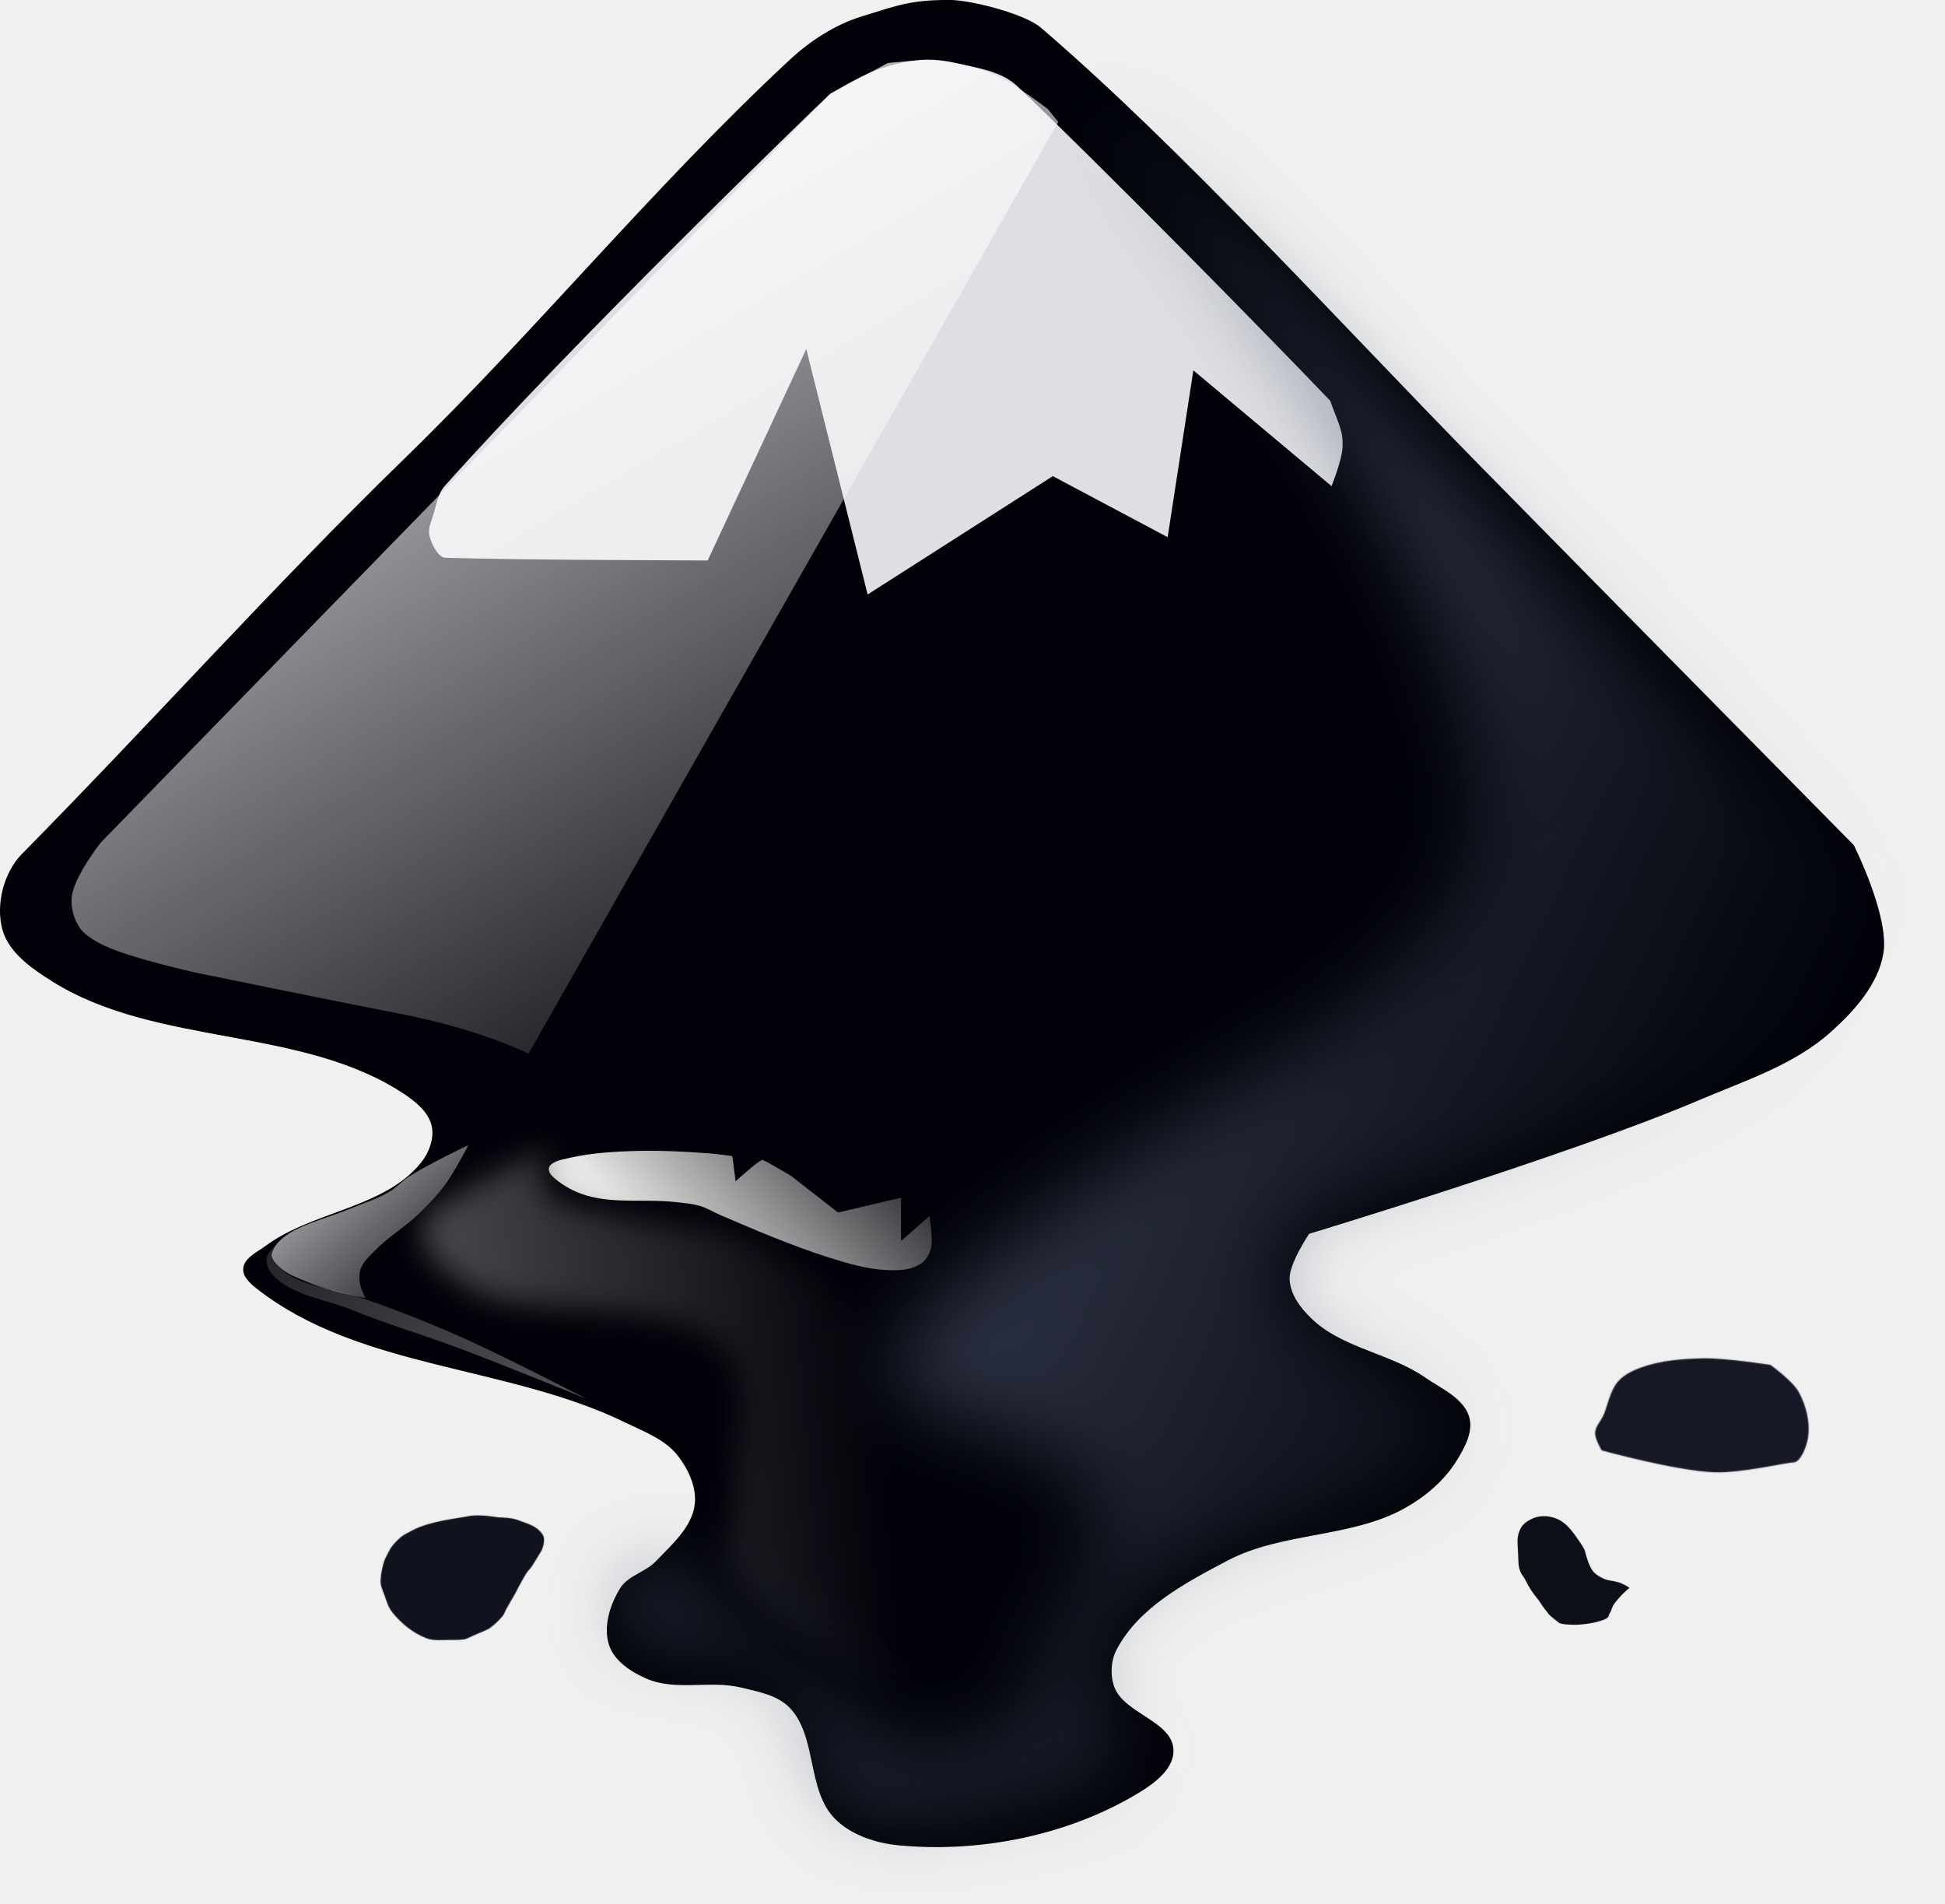
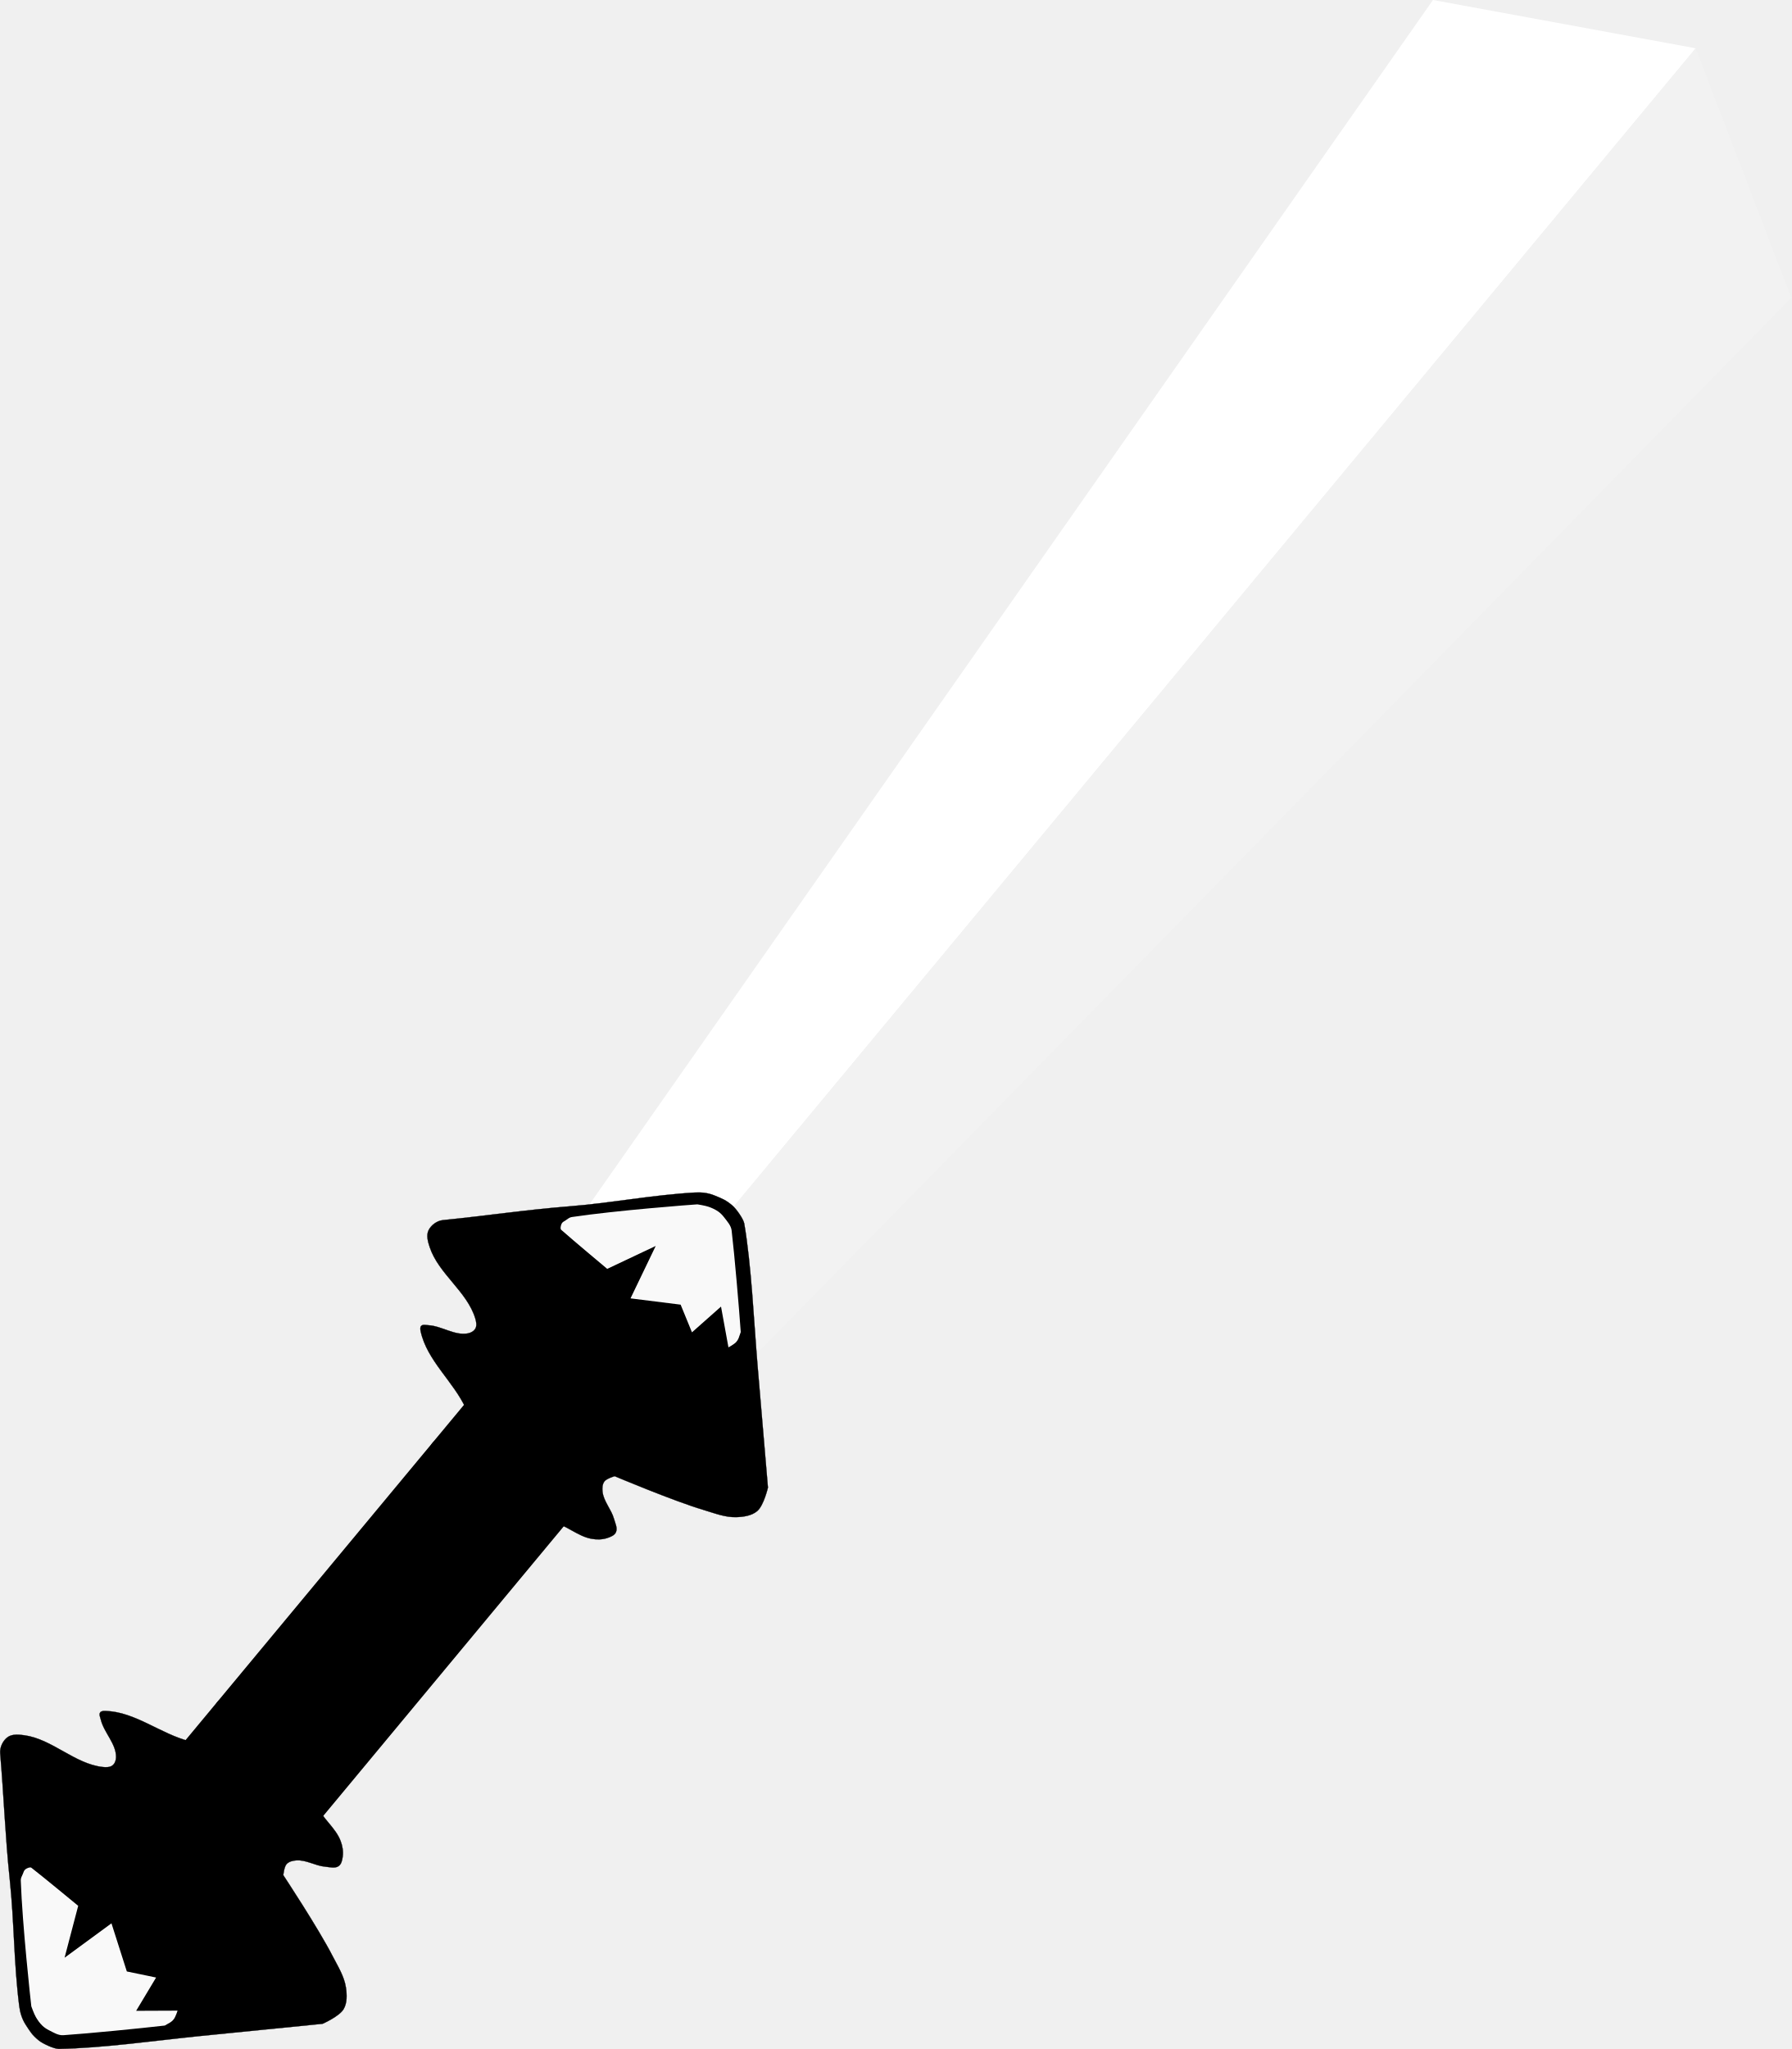
- <svg xmlns="http://www.w3.org/2000/svg" xmlns:xlink="http://www.w3.org/1999/xlink" width="153.918mm" height="150.62mm" viewBox="0 0 153.918 150.62" version="1.1" id="svg7014">
+ <svg xmlns="http://www.w3.org/2000/svg" xmlns:xlink="http://www.w3.org/1999/xlink" width="123.281mm" height="140.98mm" viewBox="0 0 123.281 140.98" version="1.1" id="svg7014">
  <defs id="defs7008">
-     <linearGradient id="linearGradient39328">
-       <stop style="stop-color:#4d5770;stop-opacity:1;" offset="0" id="stop39324" />
-       <stop id="stop39332" offset="0.698" style="stop-color:#4d5770;stop-opacity:0.498;" />
-       <stop style="stop-color:#4d5770;stop-opacity:0;" offset="1" id="stop39326" />
-     </linearGradient>
-     <linearGradient id="linearGradient39320">
-       <stop style="stop-color:#e6e6e4;stop-opacity:1;" offset="0" id="stop39316" />
-       <stop style="stop-color:#e6e6e4;stop-opacity:0;" offset="1" id="stop39318" />
-     </linearGradient>
-     <linearGradient id="linearGradient39312">
-       <stop style="stop-color:#525257;stop-opacity:1;" offset="0" id="stop39308" />
-       <stop style="stop-color:#525257;stop-opacity:0;" offset="1" id="stop39310" />
-     </linearGradient>
-     <linearGradient id="linearGradient39302">
-       <stop id="stop39300" offset="0" style="stop-color:#505054;stop-opacity:0;" />
-       <stop id="stop39298" offset="1" style="stop-color:#505054;stop-opacity:1;" />
-     </linearGradient>
    <linearGradient id="linearGradient39272">
      <stop style="stop-color:#ffffff;stop-opacity:1;" offset="0" id="stop39268" />
      <stop style="stop-color:#ffffff;stop-opacity:0;" offset="1" id="stop39270" />
    </linearGradient>
    <linearGradient xlink:href="#linearGradient39272" id="linearGradient39274" x1="-86.698" y1="-51.202" x2="68.436" y2="211.34" gradientUnits="userSpaceOnUse" />
-     <linearGradient xlink:href="#linearGradient39272" id="linearGradient39282" x1="-54.928" y1="196.307" x2="-2.353" y2="257.055" gradientUnits="userSpaceOnUse" />
-     <linearGradient xlink:href="#linearGradient39302" id="linearGradient39304" x1="-105.951" y1="205.458" x2="30.602" y2="262.522" gradientUnits="userSpaceOnUse" />
-     <linearGradient xlink:href="#linearGradient39312" id="linearGradient39314" x1="-17.702" y1="273.515" x2="103.739" y2="262.824" gradientUnits="userSpaceOnUse" />
-     <linearGradient xlink:href="#linearGradient39320" id="linearGradient39322" x1="52.219" y1="240.299" x2="104.804" y2="192.485" gradientUnits="userSpaceOnUse" />
-     <linearGradient xlink:href="#linearGradient39328" id="linearGradient39330" x1="-86.943" y1="-40.748" x2="342.685" y2="163.359" gradientUnits="userSpaceOnUse" />
-     <filter style="color-interpolation-filters:sRGB" id="filter39362" x="-0.057" width="1.115" y="-0.063" height="1.126">
-       <feGaussianBlur stdDeviation="3.484" id="feGaussianBlur39364" />
-     </filter>
-     <filter style="color-interpolation-filters:sRGB" id="filter39386" x="-0.072" width="1.143" y="-0.052" height="1.103">
-       <feGaussianBlur stdDeviation="8.982" id="feGaussianBlur39388" />
-     </filter>
-     <linearGradient xlink:href="#linearGradient39272" id="linearGradient39407" gradientUnits="userSpaceOnUse" x1="-86.698" y1="-51.202" x2="68.436" y2="211.34" />
-     <filter style="color-interpolation-filters:sRGB" id="filter917" x="-0.009" width="1.018" y="-0.017" height="1.034">
-       <feGaussianBlur stdDeviation="0.2" id="feGaussianBlur919" />
-     </filter>
-     <filter style="color-interpolation-filters:sRGB" id="filter921" x="-0.012" width="1.024" y="-0.012" height="1.024">
-       <feGaussianBlur stdDeviation="0.134" id="feGaussianBlur923" />
-     </filter>
-     <filter style="color-interpolation-filters:sRGB" id="filter925" x="-0.011" width="1.021" y="-0.014" height="1.028">
-       <feGaussianBlur stdDeviation="0.176" id="feGaussianBlur927" />
-     </filter>
  </defs>
-   <g id="layer1" transform="translate(-32.91289,-82.93933)">
-     <g id="g39405" style="opacity:1" transform="matrix(0.3244188,0,0,0.3244188,68.6636,105.853)">
-       <g transform="translate(4.157738)" id="g7608">
-         <path style="fill:#010209;fill-opacity:1;stroke:#000000;stroke-width:0.265px;stroke-linecap:butt;stroke-linejoin:miter;stroke-opacity:1" d="m 117.497,-70.495 c -9.458,-0.064 -12.615,1.207 -21.649,4.009 -6.567,2.036 -12.61,6.003 -17.64,10.691 -33.489,31.213 -61.253,65.424 -93.77,97.068 -32.463,31.59 -61.138,63.812 -93.318,96.435 -4.401,4.461 -6.378,12.106 -4.811,18.174 1.481,5.735 7.269,9.695 12.294,12.829 25.389,15.834 60.541,10.797 85.527,27.261 2.953,1.946 6.198,4.562 6.949,8.018 0.671,3.085 -0.681,6.638 -2.673,9.087 -9.053,11.133 -26.43,11.762 -37.952,20.312 -2.024,1.502 -5.097,2.838 -5.345,5.345 -0.19,1.918 1.691,3.62 3.207,4.811 25.05,19.665 61.175,18.657 89.803,32.607 4.533,2.209 9.683,4.076 12.829,8.018 2.706,3.392 4.862,7.995 4.276,12.294 -0.761,5.583 -5.714,9.839 -9.622,13.898 -2.472,2.567 -6.664,3.393 -8.552,6.415 -2.5,4 -4.197,9.433 -2.673,13.898 1.305,3.823 5.379,6.416 9.087,8.018 7.064,3.052 15.512,0.305 22.985,2.138 4.113,1.009 8.761,1.819 11.759,4.811 6.957,6.941 4.283,20.306 11.226,27.261 3.951,3.958 9.934,5.891 15.501,6.415 19.205,1.808 39.921,-2.175 56.661,-11.76 4.379,-2.507 10.192,-6.179 10.156,-11.225 -0.05,-7.06 -12.042,-8.858 -14.433,-15.501 -1.028,-2.855 -0.857,-6.391 0.534,-9.087 5.345,-10.362 16.934,-16.505 27.262,-21.916 13.334,-6.986 30.19,-5.428 43.298,-12.829 4.832,-2.728 9.341,-6.527 12.294,-11.225 1.98,-3.15 4.211,-7.108 3.207,-10.691 -1.294,-4.616 -6.75,-6.891 -10.691,-9.622 -8.582,-5.945 -20.31,-7.155 -27.796,-14.433 -2.631,-2.558 -5.148,-5.757 -5.345,-9.622 -0.198,-3.865 4.811,-11.225 4.811,-11.225 0,0 64.314,-19.443 95.148,-32.607 11.067,-4.725 23.104,-8.547 32.072,-16.571 5.746,-5.14 11.604,-11.632 12.829,-19.243 1.439,-8.941 -7.216,-26.193 -7.216,-26.193 0,0 -58.578,-59.324 -91.572,-92.925 C 213.161,9.043 173.623,-34.504 139.414,-63.814 c -3.866,-3.312 -16.826,-6.647 -21.916,-6.682 z" id="path7027" />
-         <path style="fill:url(#linearGradient39322);fill-opacity:1;stroke:none;stroke-width:0.265px;stroke-linecap:butt;stroke-linejoin:miter;stroke-opacity:1" d="m 50.514,222.565 c -7.232,-0.84 -14.796,0.445 -21.782,-1.604 -2.869,-0.841 -5.639,-2.302 -7.884,-4.276 -0.743,-0.653 -1.418,-1.375 -1.312,-2.358 0.122,-1.129 1.91,-1.805 3.012,-2.083 5.883,-1.486 10.744,-1.875 16.608,-2.107 6.501,-0.257 13.022,0.06 19.511,0.535 1.879,0.137 5.613,0.668 5.613,0.668 l 0.802,6.147 c 0,0 5.88,-5.345 6.548,-5.212 0.668,0.134 6.949,3.875 6.949,3.875 l 11.493,8.954 15.368,-3.608 v 10.557 l 6.941,-6.085 c 0,0 0.456,3.39 0.518,4.882 0.058,1.386 0.107,2.588 -0.448,3.859 -0.644,1.475 -1.368,2.462 -2.782,3.23 -2.336,1.269 -4.944,1.307 -7.601,1.203 -4.891,-0.191 -9.826,-1.661 -14.488,-3.152 -8.943,-2.859 -17.477,-6.519 -26.106,-10.218 -1.704,-0.731 -3.301,-1.743 -5.078,-2.272 -1.902,-0.566 -3.909,-0.706 -5.88,-0.935 z" id="path7585" />
-         <ellipse style="opacity:1;fill:#ffffff;fill-opacity:0.362;stroke:none;stroke-width:1.464;stroke-miterlimit:4;stroke-dasharray:none;stroke-opacity:1" id="path7587" cx="-2.504" cy="303.284" rx="5.67" ry="2.173" />
-         <ellipse style="opacity:1;fill:#ffffff;fill-opacity:0.362;stroke:none;stroke-width:1.496;stroke-miterlimit:4;stroke-dasharray:none;stroke-opacity:1" id="path7589" cx="262.268" cy="305.103" rx="3.307" ry="2.15" />
-         <ellipse style="opacity:1;fill:#ffffff;fill-opacity:0.362;stroke:none;stroke-width:1.445;stroke-miterlimit:4;stroke-dasharray:none;stroke-opacity:1" id="path7591" cx="294.999" cy="265.562" rx="5.145" ry="2.172" />
-         <ellipse style="opacity:1;fill:#ffffff;fill-opacity:0.362;stroke:none;stroke-width:1.472;stroke-miterlimit:4;stroke-dasharray:none;stroke-opacity:1" id="path7593" cx="301.046" cy="267.066" rx="17.005" ry="4.811" />
-         <ellipse style="opacity:1;fill:#ffffff;fill-opacity:0.362;stroke:none;stroke-width:1.412;stroke-miterlimit:4;stroke-dasharray:none;stroke-opacity:1" id="path7595" cx="264.129" cy="307.49" rx="6.147" ry="6.481" />
-         <ellipse style="opacity:1;fill:#ffffff;fill-opacity:0.362;stroke:none;stroke-width:1.221;stroke-miterlimit:4;stroke-dasharray:none;stroke-opacity:1" id="path7597" cx="-63.252" cy="297.008" rx="15.497" ry="3.166" transform="rotate(-11.63002)" />
-         <path style="fill:#dedfe3;fill-opacity:1;stroke:none;stroke-width:0.265px;stroke-linecap:butt;stroke-linejoin:miter;stroke-opacity:1" d="m -5.88,47.905 c -1.598,1.789 -1.989,4.382 -2.673,6.682 -0.518,1.742 -1.446,3.568 -1.069,5.345 0.464,2.188 2.238,5.432 3.875,5.479 20.711,0.594 55.846,0.579 64.011,0.668 l 24.054,-51.583 14.967,59.868 45.169,-28.865 28.013,14.888 6.269,-40.688 33.709,28.238 c 0,0 2.538,-6.267 2.688,-9.495 0.182,-3.908 -0.854,-5.393 -3.024,-11.339 -18.045,-18.868 -56.656,-58.018 -76.305,-76.706 -3.9,-3.709 -9.872,-4.47 -15.119,-5.67 -2.713,-0.62 -5.539,-0.949 -8.315,-0.756 -3.872,0.269 -7.699,1.3 -11.339,2.646 -3.845,1.422 -10.914,5.67 -10.914,5.67 -4.503,4.219 -62.377,60.204 -93.996,95.619 z" id="path7581" />
+   <g id="layer1" transform="translate(-48.12678,-88.12807)">
+     <g id="g1118" transform="matrix(0.1537644,0.1277397,-0.1277397,0.1537644,153.6758,196.2476)">
+       <path id="path909" d="m -330.661,111.773 -41.616,-505.653 80.191,-45.01 V 113.363 Z" style="fill:#ffffff;stroke:none;stroke-width:0.265px;stroke-linecap:butt;stroke-linejoin:miter;stroke-opacity:1" />
+       <path style="fill:#f2f2f2;stroke:none;stroke-width:0.265px;stroke-linecap:butt;stroke-linejoin:miter;stroke-opacity:1" d="m -253.512,111.773 41.616,-505.653 -80.191,-45.01 V 113.363 Z" id="path911" />
+       <g id="g1094">
+         <rect style="opacity:1;fill:#000000;fill-opacity:1;fill-rule:nonzero;stroke:none;stroke-width:0.184;stroke-linecap:butt;stroke-linejoin:miter;stroke-miterlimit:4;stroke-dasharray:none;stroke-dashoffset:0;stroke-opacity:1;paint-order:stroke fill markers" id="rect903" width="53.14" height="185.226" x="-319.899" y="184" ry="0.094" />
+         <g id="g1055" transform="translate(1.937165)">
+           <g id="g1050">
+             <path id="path917" d="m -294.599,79.409 c -3.068,-0.021 -4.092,0.392 -7.023,1.301 -2.13,0.661 -4.091,1.947 -5.723,3.468 -10.864,10.126 -19.871,21.225 -30.421,31.491 -10.532,10.249 -19.834,20.702 -30.274,31.285 -1.428,1.447 -2.069,3.928 -1.561,5.896 0.48,1.861 2.358,3.145 3.989,4.162 8.237,5.137 19.641,3.503 27.746,8.844 0.958,0.631 2.011,1.48 2.254,2.601 0.218,1.001 -0.221,2.153 -0.867,2.948 -2.937,3.612 -8.574,3.816 -12.312,6.59 -0.656,0.487 -1.654,0.921 -1.734,1.734 -0.062,0.622 0.549,1.175 1.04,1.561 8.127,6.38 19.846,6.053 29.134,10.578 1.471,0.717 3.142,1.322 4.162,2.601 0.878,1.1 1.577,2.594 1.387,3.989 -0.247,1.811 -1.854,3.192 -3.121,4.509 -0.802,0.833 -2.162,1.101 -2.775,2.081 -0.811,1.298 -1.361,3.06 -0.867,4.509 0.423,1.24 1.745,2.081 2.948,2.601 2.292,0.99 5.032,0.099 7.457,0.694 1.334,0.327 2.842,0.59 3.815,1.561 2.257,2.252 1.389,6.588 3.642,8.844 1.282,1.284 3.223,1.911 5.029,2.081 6.23,0.586 12.951,-0.706 18.382,-3.815 1.421,-0.813 3.307,-2.005 3.295,-3.642 -0.016,-2.29 -3.907,-2.874 -4.682,-5.029 -0.333,-0.926 -0.278,-2.073 0.173,-2.948 1.734,-3.362 5.494,-5.355 8.844,-7.11 4.326,-2.266 9.794,-1.761 14.047,-4.162 1.568,-0.885 3.03,-2.117 3.989,-3.642 0.642,-1.022 1.366,-2.306 1.04,-3.468 -0.42,-1.498 -2.19,-2.236 -3.468,-3.121 -2.784,-1.929 -6.589,-2.321 -9.017,-4.682 -0.853,-0.83 -1.67,-1.868 -1.734,-3.121 -0.064,-1.254 1.561,-3.642 1.561,-3.642 0,0 20.865,-6.308 30.868,-10.578 3.59,-1.533 7.495,-2.773 10.405,-5.376 1.864,-1.668 3.765,-3.774 4.162,-6.243 0.467,-2.901 -2.341,-8.497 -2.341,-8.497 0,0 -19.004,-19.246 -29.708,-30.147 -10.704,-10.901 -23.531,-25.028 -34.629,-34.537 -1.254,-1.074 -5.459,-2.157 -7.11,-2.168 z" style="fill:#000000;fill-opacity:1;stroke:#000000;stroke-width:0.086px;stroke-linecap:butt;stroke-linejoin:miter;stroke-opacity:1" />
+             <path id="path933" d="m -334.624,117.82 c -0.518,0.581 -0.645,1.422 -0.867,2.168 -0.168,0.565 -0.469,1.157 -0.347,1.734 0.151,0.71 0.726,1.762 1.257,1.778 6.719,0.193 18.118,0.188 20.766,0.217 l 7.804,-16.735 4.856,19.422 14.654,-9.364 9.088,4.83 2.034,-13.2 10.936,9.161 c 0,0 0.823,-2.033 0.872,-3.08 0.059,-1.268 -0.277,-1.749 -0.981,-3.679 -5.854,-6.121 -18.38,-18.822 -24.755,-24.885 -1.265,-1.203 -3.203,-1.45 -4.905,-1.839 -0.88,-0.201 -1.797,-0.308 -2.698,-0.245 -1.256,0.087 -2.498,0.422 -3.679,0.858 -1.247,0.461 -3.541,1.839 -3.541,1.839 -1.461,1.369 -20.236,19.531 -30.494,31.021 z" style="fill:#f9f9f9;fill-opacity:1;stroke:none;stroke-width:0.086px;stroke-linecap:butt;stroke-linejoin:miter;stroke-opacity:1" />
+           </g>
+         </g>
+         <g transform="matrix(1,0,0,-1,1.937165,532.4512)" id="g1083">
+           <g id="g1081">
+             <path style="fill:#000000;fill-opacity:1;stroke:#000000;stroke-width:0.086px;stroke-linecap:butt;stroke-linejoin:miter;stroke-opacity:1" d="m -294.599,79.409 c -3.068,-0.021 -4.092,0.392 -7.023,1.301 -2.13,0.661 -4.091,1.947 -5.723,3.468 -10.864,10.126 -19.871,21.225 -30.421,31.491 -10.532,10.249 -19.834,20.702 -30.274,31.285 -1.428,1.447 -2.069,3.928 -1.561,5.896 0.48,1.861 2.358,3.145 3.989,4.162 8.237,5.137 19.641,3.503 27.746,8.844 0.958,0.631 2.011,1.48 2.254,2.601 0.218,1.001 -0.221,2.153 -0.867,2.948 -2.937,3.612 -8.574,3.816 -12.312,6.59 -0.656,0.487 -1.654,0.921 -1.734,1.734 -0.062,0.622 0.549,1.175 1.04,1.561 8.127,6.38 19.846,6.053 29.134,10.578 1.471,0.717 3.142,1.322 4.162,2.601 0.878,1.1 1.577,2.594 1.387,3.989 -0.247,1.811 -1.854,3.192 -3.121,4.509 -0.802,0.833 -2.162,1.101 -2.775,2.081 -0.811,1.298 -1.361,3.06 -0.867,4.509 0.423,1.24 1.745,2.081 2.948,2.601 2.292,0.99 5.032,0.099 7.457,0.694 1.334,0.327 2.842,0.59 3.815,1.561 2.257,2.252 1.389,6.588 3.642,8.844 1.282,1.284 3.223,1.911 5.029,2.081 6.23,0.586 12.951,-0.706 18.382,-3.815 1.421,-0.813 3.307,-2.005 3.295,-3.642 -0.016,-2.29 -3.907,-2.874 -4.682,-5.029 -0.333,-0.926 -0.278,-2.073 0.173,-2.948 1.734,-3.362 5.494,-5.355 8.844,-7.11 4.326,-2.266 9.794,-1.761 14.047,-4.162 1.568,-0.885 3.03,-2.117 3.989,-3.642 0.642,-1.022 1.366,-2.306 1.04,-3.468 -0.42,-1.498 -2.19,-2.236 -3.468,-3.121 -2.784,-1.929 -6.589,-2.321 -9.017,-4.682 -0.853,-0.83 -1.67,-1.868 -1.734,-3.121 -0.064,-1.254 1.561,-3.642 1.561,-3.642 0,0 20.865,-6.308 30.868,-10.578 3.59,-1.533 7.495,-2.773 10.405,-5.376 1.864,-1.668 3.765,-3.774 4.162,-6.243 0.467,-2.901 -2.341,-8.497 -2.341,-8.497 0,0 -19.004,-19.246 -29.708,-30.147 -10.704,-10.901 -23.531,-25.028 -34.629,-34.537 -1.254,-1.074 -5.459,-2.157 -7.11,-2.168 z" id="path1077" />
+             <path style="fill:#f9f9f9;fill-opacity:1;stroke:none;stroke-width:0.086px;stroke-linecap:butt;stroke-linejoin:miter;stroke-opacity:1" d="m -334.624,117.82 c -0.518,0.581 -0.645,1.422 -0.867,2.168 -0.168,0.565 -0.469,1.157 -0.347,1.734 0.151,0.71 0.726,1.762 1.257,1.778 6.719,0.193 18.118,0.188 20.766,0.217 l 7.804,-16.735 4.856,19.422 14.654,-9.364 9.088,4.83 2.034,-13.2 10.936,9.161 c 0,0 0.823,-2.033 0.872,-3.08 0.059,-1.268 -0.277,-1.749 -0.981,-3.679 -5.854,-6.121 -18.38,-18.822 -24.755,-24.885 -1.265,-1.203 -3.203,-1.45 -4.905,-1.839 -0.88,-0.201 -1.797,-0.308 -2.698,-0.245 -1.256,0.087 -2.498,0.422 -3.679,0.858 -1.247,0.461 -3.541,1.839 -3.541,1.839 -1.461,1.369 -20.236,19.531 -30.494,31.021 z" id="path1079" />
+           </g>
+         </g>
      </g>
-       <path id="path7610" d="m 18.709,186.35 c 0,0 -11.626,-5.88 -30.87,-9.622 -19.243,-3.742 -50.38,-10.156 -50.38,-10.156 0,0 -13.975,-3.121 -20.564,-5.85 -1.553,-0.643 -5.736,-2.444 -7.489,-4.846 -1.58,-2.165 -2.37,-5.095 -2.1,-7.761 0.494,-4.868 7.073,-13.239 7.073,-13.239 L 92.273,-47.714 106.373,-55.261 c 0,0 8.575,-1.007 12.829,-0.535 4.768,0.53 9.518,1.784 13.898,3.742 4.467,1.997 12.294,8.018 12.294,8.018 l 2.546,3.142 z" style="fill:url(#linearGradient39407);fill-opacity:1;stroke:none;stroke-width:0.265px;stroke-linecap:butt;stroke-linejoin:miter;stroke-opacity:1" />
-       <path id="path824" d="m 32.884,270.542 c 0,0 -20.829,-10.786 -31.561,-15.497 -7.798,-3.423 -15.743,-6.538 -23.812,-9.26 -4.969,-1.676 -10.35,-2.166 -15.119,-4.347 -1.573,-0.719 -3.109,-1.627 -4.347,-2.835 -0.875,-0.854 -2.021,-1.802 -2.079,-3.024 -0.062,-1.296 1.89,-3.402 1.89,-3.402 0,0 -2.798,2.459 -3.024,4.158 -0.187,1.403 0.56,2.921 1.512,3.969 4.585,5.046 12.955,5.96 19.267,8.537 9.019,3.682 17.954,6.249 26.846,9.606 10.211,3.855 30.427,12.095 30.427,12.095 z" style="fill:url(#linearGradient39304);fill-opacity:1;stroke:none;stroke-width:0.265px;stroke-linecap:butt;stroke-linejoin:miter;stroke-opacity:1" />
-       <path id="path826" d="m -21.072,245.973 c 0,0 -1.13,-2.265 -1.323,-3.496 -0.19,-1.215 -0.243,-2.534 0.189,-3.685 0.662,-1.764 2.184,-3.089 3.496,-4.441 3.176,-3.274 7.199,-5.628 10.489,-8.788 2.364,-2.27 4.671,-4.637 6.615,-7.276 2.21,-3.001 5.67,-9.638 5.67,-9.638 0,0 -10.079,4.802 -14.741,7.843 -1.578,1.029 -2.823,2.531 -4.441,3.496 -3.066,1.828 -6.53,2.886 -9.827,4.252 -4.664,1.932 -9.681,3.099 -14.08,5.575 -1.136,0.64 -2.229,1.409 -3.118,2.362 -0.668,0.715 -1.251,1.545 -1.606,2.457 -0.139,0.357 -0.284,0.763 -0.189,1.134 0.329,1.282 1.436,2.276 2.457,3.118 1.64,1.354 3.715,2.09 5.67,2.929 2.206,0.947 4.495,1.703 6.804,2.362 2.608,0.745 7.938,1.795 7.938,1.795 z" style="fill:url(#linearGradient39282);fill-opacity:1;stroke:none;stroke-width:0.265px;stroke-linecap:butt;stroke-linejoin:miter;stroke-opacity:1" />
-       <path id="path39264" d="m 41.579,322.58 c 0.137,2.563 1.779,3.577 4.124,4.622 4.495,2.003 9.747,1.407 14.566,2.405 4.676,0.969 13.898,3.475 13.898,3.475 0,0 6.789,4.75 9.221,8.018 3.035,4.078 4.593,9.103 6.281,13.898 0.947,2.69 0.843,5.744 2.138,8.285 1.049,2.058 2.495,4.054 4.41,5.345 2.943,1.985 6.63,2.796 10.156,3.207 7.187,0.837 14.487,-0.573 21.649,-1.604 7.126,-1.026 14.183,-2.597 21.114,-4.544 3.906,-1.097 8.73,-1.038 11.493,-4.009 1.634,-1.757 2.08,-4.559 1.871,-6.949 -0.404,-4.606 -5.023,-8.018 -5.88,-12.562 -0.761,-4.036 0.535,-10.691 0.802,-12.294 0.267,-1.604 4.811,-9.354 5.88,-10.691 1.069,-1.336 6.443,-4.527 9.889,-6.414 6.609,-3.619 16.838,-8.553 20.58,-9.354 3.742,-0.802 22.178,-6.21 32.874,-10.424 3.671,-1.446 7.729,-2.472 10.691,-5.078 2.227,-1.959 3.257,-4.958 4.811,-7.484 0.921,-1.497 3.207,-2.405 2.673,-4.544 -0.535,-2.138 -8.82,-5.88 -10.156,-8.018 -1.336,-2.138 -7.453,-4.507 -11.225,-6.682 -3.801,-2.191 -7.951,-3.826 -11.493,-6.414 -3.155,-2.306 -7.216,-5.078 -8.553,-8.018 -1.336,-2.94 -2.138,-8.553 -1.336,-10.691 0.802,-2.138 4.247,-7.063 6.807,-8.715 7.623,-4.917 16.428,-6.118 24.731,-8.925 8.408,-2.843 16.982,-5.178 25.391,-8.018 8.971,-3.03 17.98,-5.997 26.727,-9.622 14.101,-5.843 28.984,-10.67 41.427,-19.511 5.187,-3.685 10.276,-8.067 13.363,-13.631 1.468,-2.645 2.405,-7.216 2.138,-8.82 -0.267,-1.604 1.604,-15.234 -8.82,-23.52 C 323.396,127.017 296.391,99.145 277.96,80.779 262.297,65.171 231.455,33.472 231.455,33.472 c 0,0 -17.667,-20.614 -26.994,-30.469 -15.763,-16.654 -48.91,-48.376 -48.91,-48.376 0,0 102.975,113.547 94.079,180.941 -3.037,23.005 -43.298,50.247 -47.039,51.316 -3.742,1.069 -73.701,46.118 -86.595,62.541 -12.894,16.423 -9.011,11.307 -6.949,17.105 2.111,5.936 3.207,3.742 16.571,9.087 13.363,5.345 25.947,8.115 30.469,19.243 3.449,8.488 2.138,14.433 -6.414,26.727 -8.553,12.294 -4.168,20.502 -10.156,26.727 -5.988,6.225 -4.557,1.932 -21.382,9.087 -14.476,6.156 -23.445,-12.4 -32.315,-20.933 -8.87,-8.533 -20.599,-12.632 -28.401,-15.918 -7.802,-3.285 -0.286,-10.744 -0.286,-10.744 0,0 -16.018,4.059 -15.551,12.772 z" style="fill:url(#linearGradient39330);fill-opacity:1;stroke:none;stroke-width:0.265px;stroke-linecap:butt;stroke-linejoin:miter;stroke-opacity:1;filter:url(#filter39386)" />
-       <path id="path39266" d="m 109.613,340.845 c -9.054,-1.576 -16.835,-7.719 -24.19,-13.229 -6.275,-4.7 -13.71,-9.356 -16.631,-16.631 -2.16,-5.38 0.533,-11.592 0.378,-17.387 -0.314,-11.746 4.708,-25.987 -2.646,-35.152 -7.084,-8.829 -30.616,-9.071 -32.506,-9.827 -1.89,-0.756 -20.46,-0.005 -28.915,-4.914 -5.497,-3.191 -12.525,-8.4 -12.095,-14.741 0.325,-4.803 1.926,-3.648 5.859,-6.426 7.779,-5.494 25.324,-13.229 25.324,-13.229 0,0 -3.521,6.918 -1.89,9.827 3.159,5.634 11.926,5.052 18.143,6.804 10.251,2.888 21.663,1.672 31.372,6.048 10.729,4.835 20.974,12.081 27.97,21.545 5.759,7.791 5.413,18.794 10.205,27.214 6.872,12.073 21.473,19.401 26.08,32.506 2.591,7.369 5.077,17.498 0,23.435 -5.802,6.785 -17.663,5.688 -26.458,4.158 z" style="fill:url(#linearGradient39314);fill-opacity:1;stroke:none;stroke-width:0.265px;stroke-linecap:butt;stroke-linejoin:miter;stroke-opacity:1;filter:url(#filter39362)" />
-     </g>
-     <g id="g39512" style="fill:#10131d;fill-opacity:1;filter:url(#filter925)" transform="matrix(0.3244188,0,0,0.3244188,25.78778,103.3441)">
-       <path id="path39453" d="m 115.561,318.215 c -0.428,1.504 -0.701,2.881 -0.768,4.443 -0.051,1.198 0.531,2.345 0.935,3.475 0.51,1.427 0.928,2.957 1.871,4.143 2.196,2.761 5.12,5.165 8.419,6.414 1.712,0.649 3.648,0.393 5.479,0.401 1.384,0.006 3.608,-2e-5 4.143,-0.267 0.535,-0.267 4.276,-1.871 5.212,-2.272 0.935,-0.401 3.742,-2.94 4.143,-4.009 0.401,-1.069 2.405,-4.276 2.806,-5.078 0.401,-0.802 2.539,-4.944 3.207,-5.479 0.668,-0.535 2.405,-3.742 2.806,-4.276 0.401,-0.535 1.062,-2.404 0.802,-3.608 -0.188,-0.871 -0.909,-1.58 -1.604,-2.138 -1.259,-1.012 -3.742,-1.737 -4.41,-2.005 -0.668,-0.267 -3.475,-0.535 -4.41,-0.668 -0.935,-0.134 -5.212,-0.935 -7.884,-0.401 -2.673,0.535 -9.607,1.215 -13.764,3.475 -0.748,0.406 -1.993,0.97 -2.84,1.67 -1.028,0.85 -2.238,2.205 -2.639,3.007 -0.401,0.802 -1.205,2.123 -1.503,3.174 z" style="opacity:1;fill:#10131d;fill-opacity:1;stroke:none;stroke-width:0.265px;stroke-linecap:butt;stroke-linejoin:miter;stroke-opacity:1" />
-       <ellipse transform="matrix(0.9808338,-0.1948463,0.1431152,0.989706,0,0)" ry="3.831" rx="15.827" cy="332.678" cx="88.087" id="path39457" style="opacity:1;fill:#10131d;fill-opacity:1;stroke:none;stroke-width:1.309;stroke-miterlimit:4;stroke-dasharray:none;stroke-opacity:1" />
-       <ellipse ry="2.268" rx="5.859" cy="310.985" cx="133.709" id="path39455" style="opacity:1;fill:#10131d;fill-opacity:1;stroke:none;stroke-width:1.602;stroke-miterlimit:4;stroke-dasharray:none;stroke-opacity:1" />
-     </g>
-     <g id="g39517" style="fill:#0c0e18;fill-opacity:1;filter:url(#filter921)" transform="matrix(0.3244188,0,0,0.3244188,25.78778,103.3441)">
-       <path id="path39459" d="m 392.339,317.789 c -0.095,-4.441 -0.643,-5.577 0.567,-7.938 0.561,-1.095 1.716,-1.852 2.835,-2.362 1.074,-0.49 2.32,-0.671 3.496,-0.567 1.33,0.117 2.675,0.573 3.78,1.323 1.829,1.241 3.072,3.202 4.347,5.008 0.48,0.68 1.134,1.795 1.228,2.173 0.095,0.378 0.829,3.458 1.89,4.819 0.666,0.855 1.66,1.439 2.646,1.89 1.091,0.499 2.173,0.472 3.496,0.85 1.323,0.378 3.118,1.417 2.74,1.512 -0.378,0.095 -2.758,2.455 -3.78,3.969 -0.426,0.631 -0.511,1.453 -0.945,2.079 -0.457,0.659 0.095,1.039 -1.701,1.701 -1.795,0.661 -4.315,1.069 -6.52,1.134 -1.394,0.041 -3.685,-0.095 -4.158,-0.472 -0.472,-0.378 -2.268,-1.701 -2.646,-2.268 -0.378,-0.567 -1.228,-1.512 -1.795,-2.457 -0.567,-0.945 -1.512,-1.89 -2.362,-3.213 -0.85,-1.323 -1.228,-2.268 -1.701,-3.024 -0.472,-0.756 -1.361,-1.506 -1.417,-4.158 z" style="fill:#0c0e18;fill-opacity:1;stroke:none;stroke-width:0.265px;stroke-linecap:butt;stroke-linejoin:miter;stroke-opacity:1" />
-       <circle r="6.237" cy="315.332" cx="399.804" id="path39461" style="opacity:1;fill:#0c0e18;fill-opacity:1;stroke:none;stroke-width:1.279;stroke-miterlimit:4;stroke-dasharray:none;stroke-opacity:1" />
-       <ellipse ry="2.173" rx="3.402" cy="312.686" cx="398.387" id="path39463" style="opacity:1;fill:#0c0e18;fill-opacity:1;stroke:none;stroke-width:1.453;stroke-miterlimit:4;stroke-dasharray:none;stroke-opacity:1" />
-     </g>
-     <g id="g39527" style="fill:#161825;fill-opacity:1;filter:url(#filter917)" transform="matrix(0.3244188,0,0,0.3244188,25.78778,103.3441)">
-       <path id="path39465" d="m 412.664,290.853 c 0,0 -1.665,-2.755 -1.604,-4.276 0.068,-1.672 1.336,-2.673 2.138,-4.544 0.802,-1.871 1.547,-5.834 3.474,-8.018 1.506,-1.707 3.733,-2.717 5.88,-3.475 4.67,-1.647 9.75,-2.019 14.7,-2.138 5.548,-0.133 16.571,1.604 16.571,1.604 0,0 5.424,3.853 6.949,6.682 1.849,3.43 2.856,7.663 2.138,11.493 -0.405,2.163 -1.871,5.613 -3.474,5.613 -1.604,0 -12.783,2.623 -19.243,2.405 -9.342,-0.315 -27.529,-5.345 -27.529,-5.345 z" style="fill:#161825;fill-opacity:1;stroke:none;stroke-width:0.265px;stroke-linecap:butt;stroke-linejoin:miter;stroke-opacity:1" />
-       <ellipse ry="5.011" rx="17.773" cy="274.483" cx="437.921" id="path39467" style="opacity:1;fill:#161825;fill-opacity:1;stroke:none;stroke-width:1.369;stroke-miterlimit:4;stroke-dasharray:none;stroke-opacity:1" />
-       <ellipse ry="2.065" rx="5.102" cy="273.287" cx="431.081" id="path39469" style="opacity:1;fill:#161825;fill-opacity:1;stroke:none;stroke-width:1.547;stroke-miterlimit:4;stroke-dasharray:none;stroke-opacity:1" />
    </g>
  </g>
</svg>
